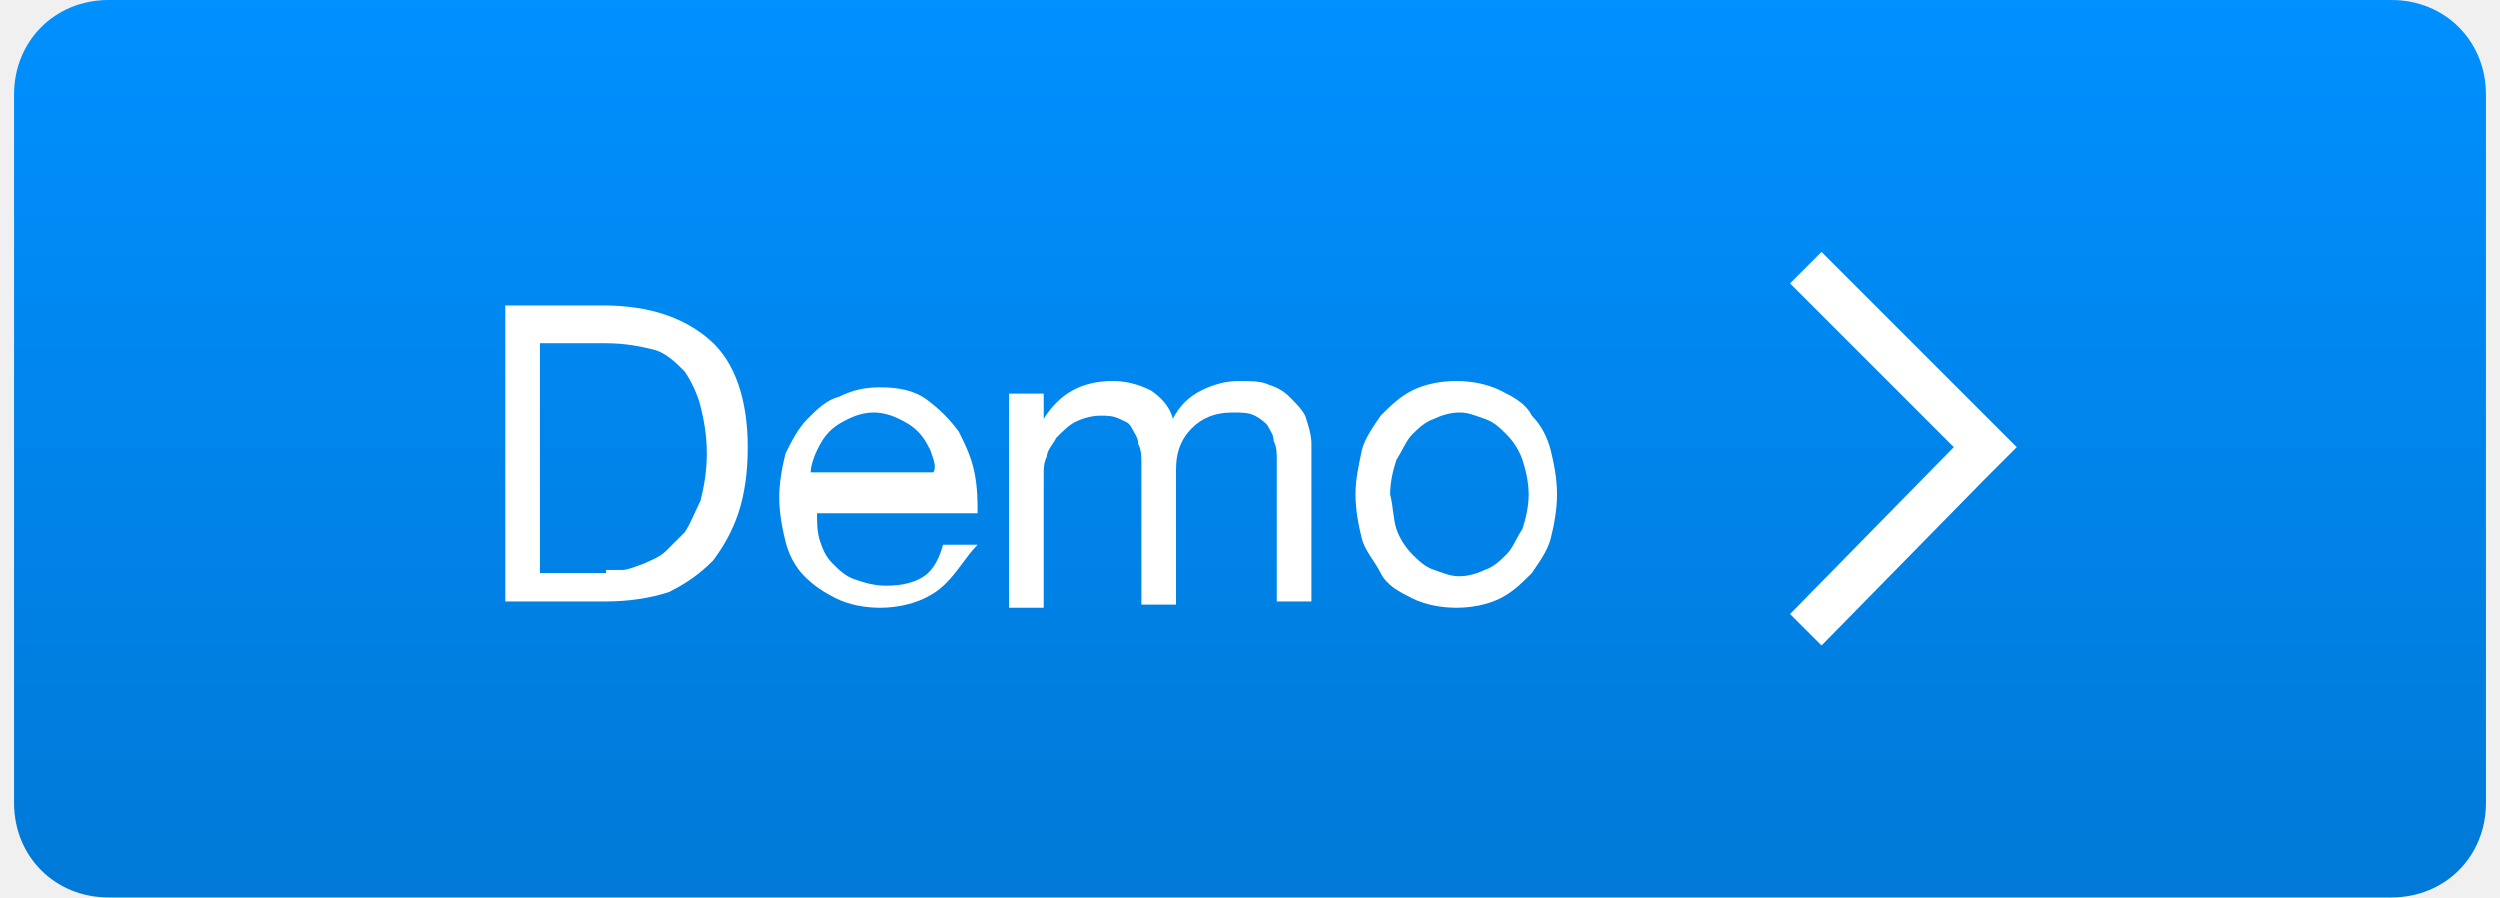
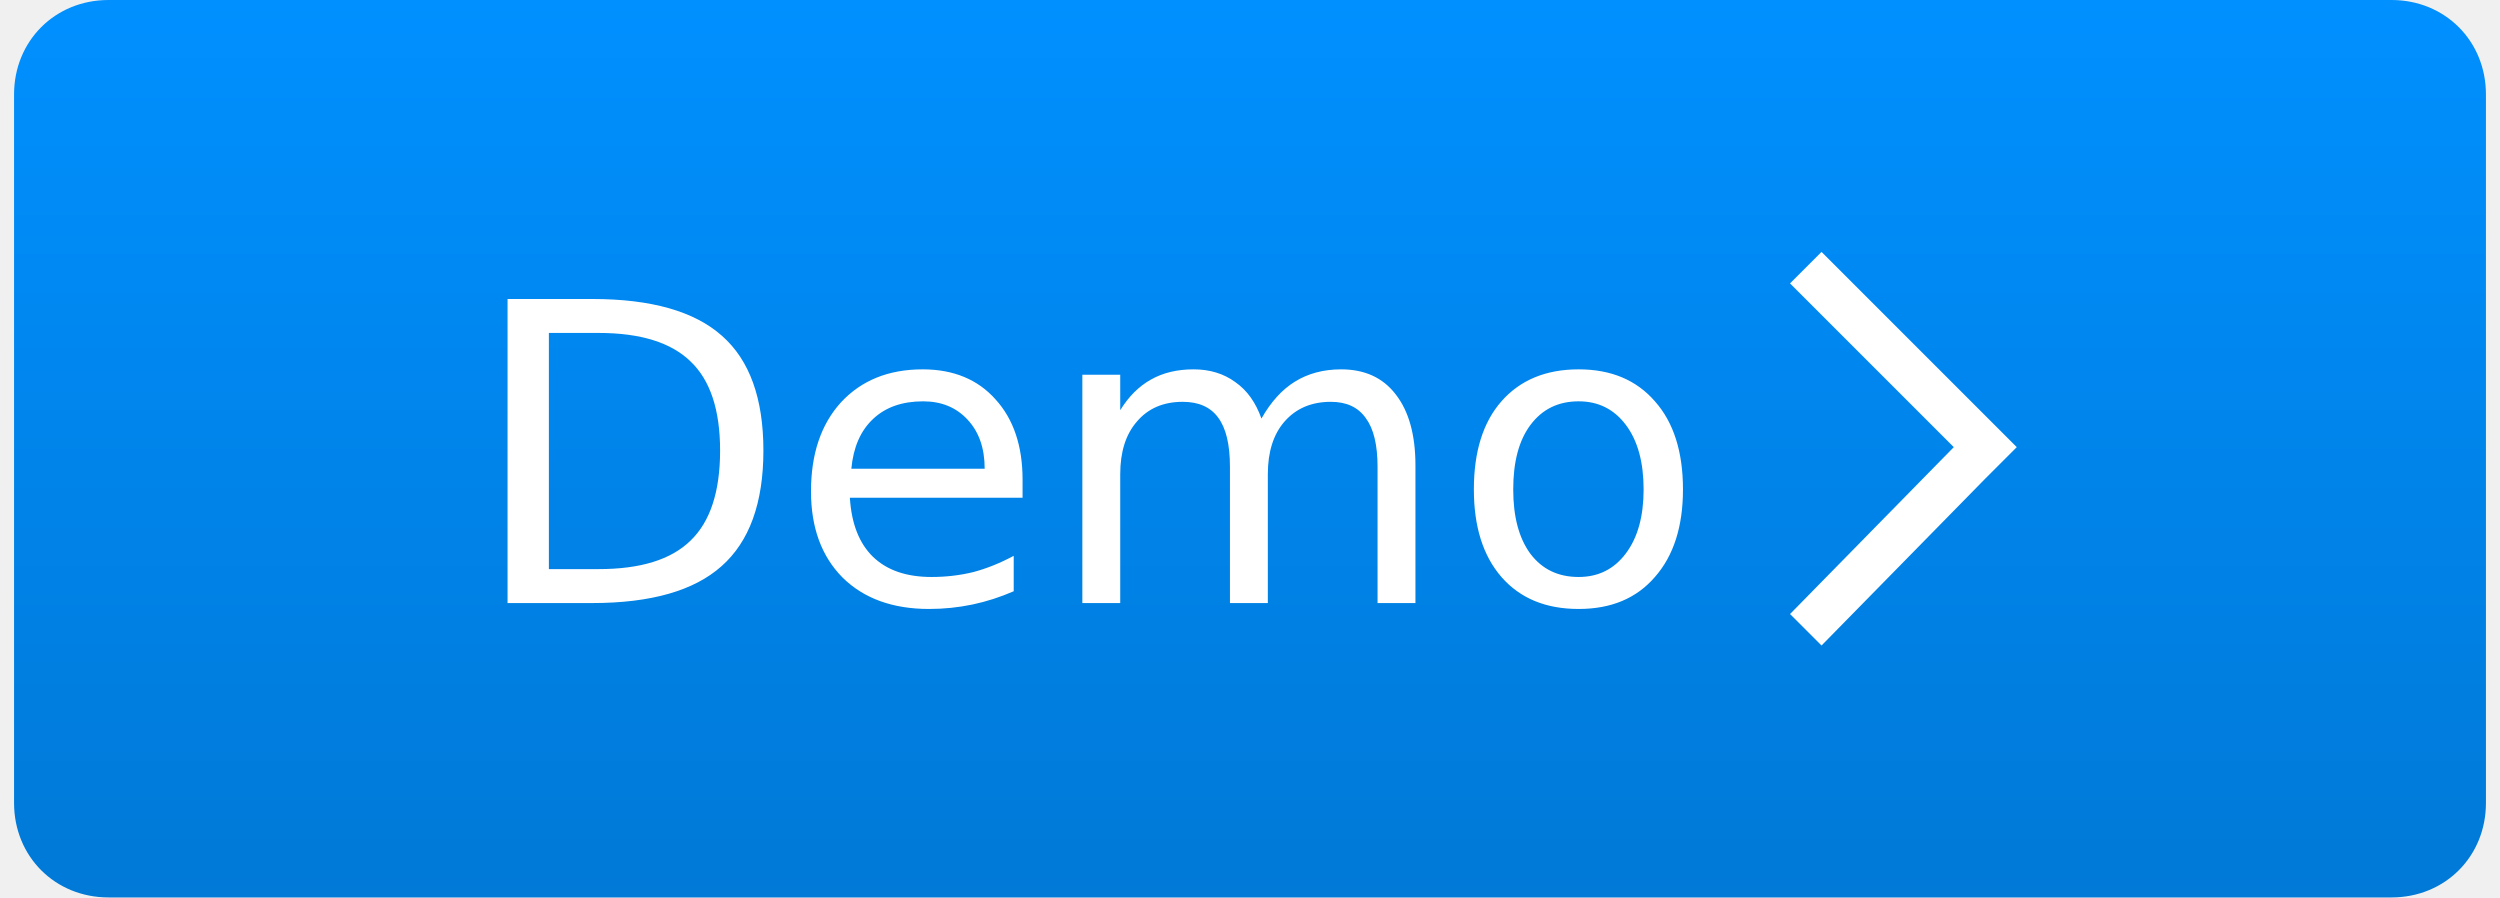
<svg xmlns="http://www.w3.org/2000/svg" version="1.1" id="Calque_1" x="0px" y="0px" viewBox="0 0 78.5 28.5" enable-background="new 0 0 78.5 28.5" xml:space="preserve" width="78" height="28">
-   <linearGradient id="SVGID_1_" gradientUnits="userSpaceOnUse" x1="39.25" y1="-1.627086e-09" x2="39.25" y2="28.5">
+   <linearGradient id="SVGID_1_" gradientUnits="userSpaceOnUse" x1="39.25" y1="-1.627996e-09" x2="39.25" y2="28.5">
    <stop offset="0" style="stop-color:#0090FF" />
    <stop offset="1" style="stop-color:#0079D7" />
  </linearGradient>
  <path fill-rule="evenodd" clip-rule="evenodd" fill="url(#SVGID_1_)" d="M3,0h72.5c1.7,0,3,1.3,3,3v22.5c0,1.7-1.3,3-3,3H3  c-1.7,0-3-1.3-3-3V3C0,1.3,1.3,0,3,0z" />
  <polygon fill="#FFFFFF" points="63.6,14.2 57.4,8 56.4,9 61.6,14.2 56.4,19.5 57.4,20.5 62.6,15.2 62.6,15.2 " />
-   <g>
-     <path fill="#FFFFFF" d="M18.7,9.7c1.5,0,2.6,0.4,3.4,1.1c0.8,0.7,1.2,1.9,1.2,3.4c0,0.8-0.1,1.5-0.3,2.1c-0.2,0.6-0.5,1.1-0.8,1.5   c-0.4,0.4-0.8,0.7-1.4,1c-0.6,0.2-1.3,0.3-2,0.3h-3.2V9.7H18.7z M18.8,18.1c0.1,0,0.3,0,0.5,0c0.2,0,0.4-0.1,0.7-0.2   c0.2-0.1,0.5-0.2,0.7-0.4c0.2-0.2,0.4-0.4,0.6-0.6c0.2-0.3,0.3-0.6,0.5-1c0.1-0.4,0.2-0.9,0.2-1.5c0-0.6-0.1-1.1-0.2-1.5   c-0.1-0.4-0.3-0.8-0.5-1.1c-0.3-0.3-0.6-0.6-1-0.7s-0.9-0.2-1.5-0.2h-2.1v7.3H18.8z" />
-     <path fill="#FFFFFF" d="M29.4,18.7c-0.5,0.4-1.2,0.6-1.9,0.6c-0.5,0-1-0.1-1.4-0.3s-0.7-0.4-1-0.7c-0.3-0.3-0.5-0.7-0.6-1.1   s-0.2-0.9-0.2-1.4c0-0.5,0.1-1,0.2-1.4c0.2-0.4,0.4-0.8,0.7-1.1c0.3-0.3,0.6-0.6,1-0.7c0.4-0.2,0.8-0.3,1.3-0.3   c0.6,0,1.1,0.1,1.5,0.4c0.4,0.3,0.7,0.6,1,1c0.2,0.4,0.4,0.8,0.5,1.3c0.1,0.5,0.1,0.9,0.1,1.3h-5.1c0,0.3,0,0.6,0.1,0.9   c0.1,0.3,0.2,0.5,0.4,0.7c0.2,0.2,0.4,0.4,0.7,0.5c0.3,0.1,0.6,0.2,1,0.2c0.5,0,0.9-0.1,1.2-0.3s0.5-0.6,0.6-1h1.1   C30.2,17.7,29.9,18.3,29.4,18.7z M29.1,14.3c-0.1-0.2-0.2-0.4-0.4-0.6c-0.2-0.2-0.4-0.3-0.6-0.4c-0.2-0.1-0.5-0.2-0.8-0.2   c-0.3,0-0.6,0.1-0.8,0.2s-0.4,0.2-0.6,0.4c-0.2,0.2-0.3,0.4-0.4,0.6c-0.1,0.2-0.2,0.5-0.2,0.7h3.9C29.3,14.8,29.2,14.6,29.1,14.3z" />
-     <path fill="#FFFFFF" d="M32.7,12.3v1h0c0.5-0.8,1.2-1.2,2.2-1.2c0.4,0,0.8,0.1,1.2,0.3c0.3,0.2,0.6,0.5,0.7,0.9   c0.2-0.4,0.5-0.7,0.9-0.9s0.8-0.3,1.2-0.3c0.3,0,0.7,0,0.9,0.1c0.3,0.1,0.5,0.2,0.7,0.4c0.2,0.2,0.4,0.4,0.5,0.6   c0.1,0.3,0.2,0.6,0.2,0.9v5h-1.1v-4.5c0-0.2,0-0.4-0.1-0.6c0-0.2-0.1-0.3-0.2-0.5c-0.1-0.1-0.2-0.2-0.4-0.3   c-0.2-0.1-0.4-0.1-0.7-0.1c-0.6,0-1,0.2-1.3,0.5c-0.3,0.3-0.5,0.7-0.5,1.3v4.3h-1.1v-4.5c0-0.2,0-0.4-0.1-0.6   c0-0.2-0.1-0.3-0.2-0.5s-0.2-0.2-0.4-0.3c-0.2-0.1-0.4-0.1-0.6-0.1c-0.3,0-0.6,0.1-0.8,0.2c-0.2,0.1-0.4,0.3-0.6,0.5   c-0.1,0.2-0.3,0.4-0.3,0.6c-0.1,0.2-0.1,0.4-0.1,0.5v4.3h-1.1v-6.8H32.7z" />
-     <path fill="#FFFFFF" d="M42.8,14.3c0.1-0.4,0.4-0.8,0.6-1.1c0.3-0.3,0.6-0.6,1-0.8c0.4-0.2,0.9-0.3,1.4-0.3c0.5,0,1,0.1,1.4,0.3   c0.4,0.2,0.8,0.4,1,0.8c0.3,0.3,0.5,0.7,0.6,1.1c0.1,0.4,0.2,0.9,0.2,1.4c0,0.5-0.1,1-0.2,1.4c-0.1,0.4-0.4,0.8-0.6,1.1   c-0.3,0.3-0.6,0.6-1,0.8c-0.4,0.2-0.9,0.3-1.4,0.3c-0.5,0-1-0.1-1.4-0.3c-0.4-0.2-0.8-0.4-1-0.8s-0.5-0.7-0.6-1.1s-0.2-0.9-0.2-1.4   C42.6,15.2,42.7,14.8,42.8,14.3z M43.9,16.8c0.1,0.3,0.3,0.6,0.5,0.8c0.2,0.2,0.4,0.4,0.7,0.5c0.3,0.1,0.5,0.2,0.8,0.2   c0.3,0,0.6-0.1,0.8-0.2c0.3-0.1,0.5-0.3,0.7-0.5c0.2-0.2,0.3-0.5,0.5-0.8c0.1-0.3,0.2-0.7,0.2-1.1c0-0.4-0.1-0.8-0.2-1.1   s-0.3-0.6-0.5-0.8s-0.4-0.4-0.7-0.5c-0.3-0.1-0.5-0.2-0.8-0.2c-0.3,0-0.6,0.1-0.8,0.2c-0.3,0.1-0.5,0.3-0.7,0.5s-0.3,0.5-0.5,0.8   c-0.1,0.3-0.2,0.7-0.2,1.1C43.8,16.1,43.8,16.5,43.9,16.8z" />
-   </g>
+   <text transform="matrix(1 0 0 1 14.375 19.1514)" fill="#FFFFFF" font-family="DejaVu Sans,Verdana,Geneva,sans-serif" font-size="13.244px">Demo</text>
</svg>
